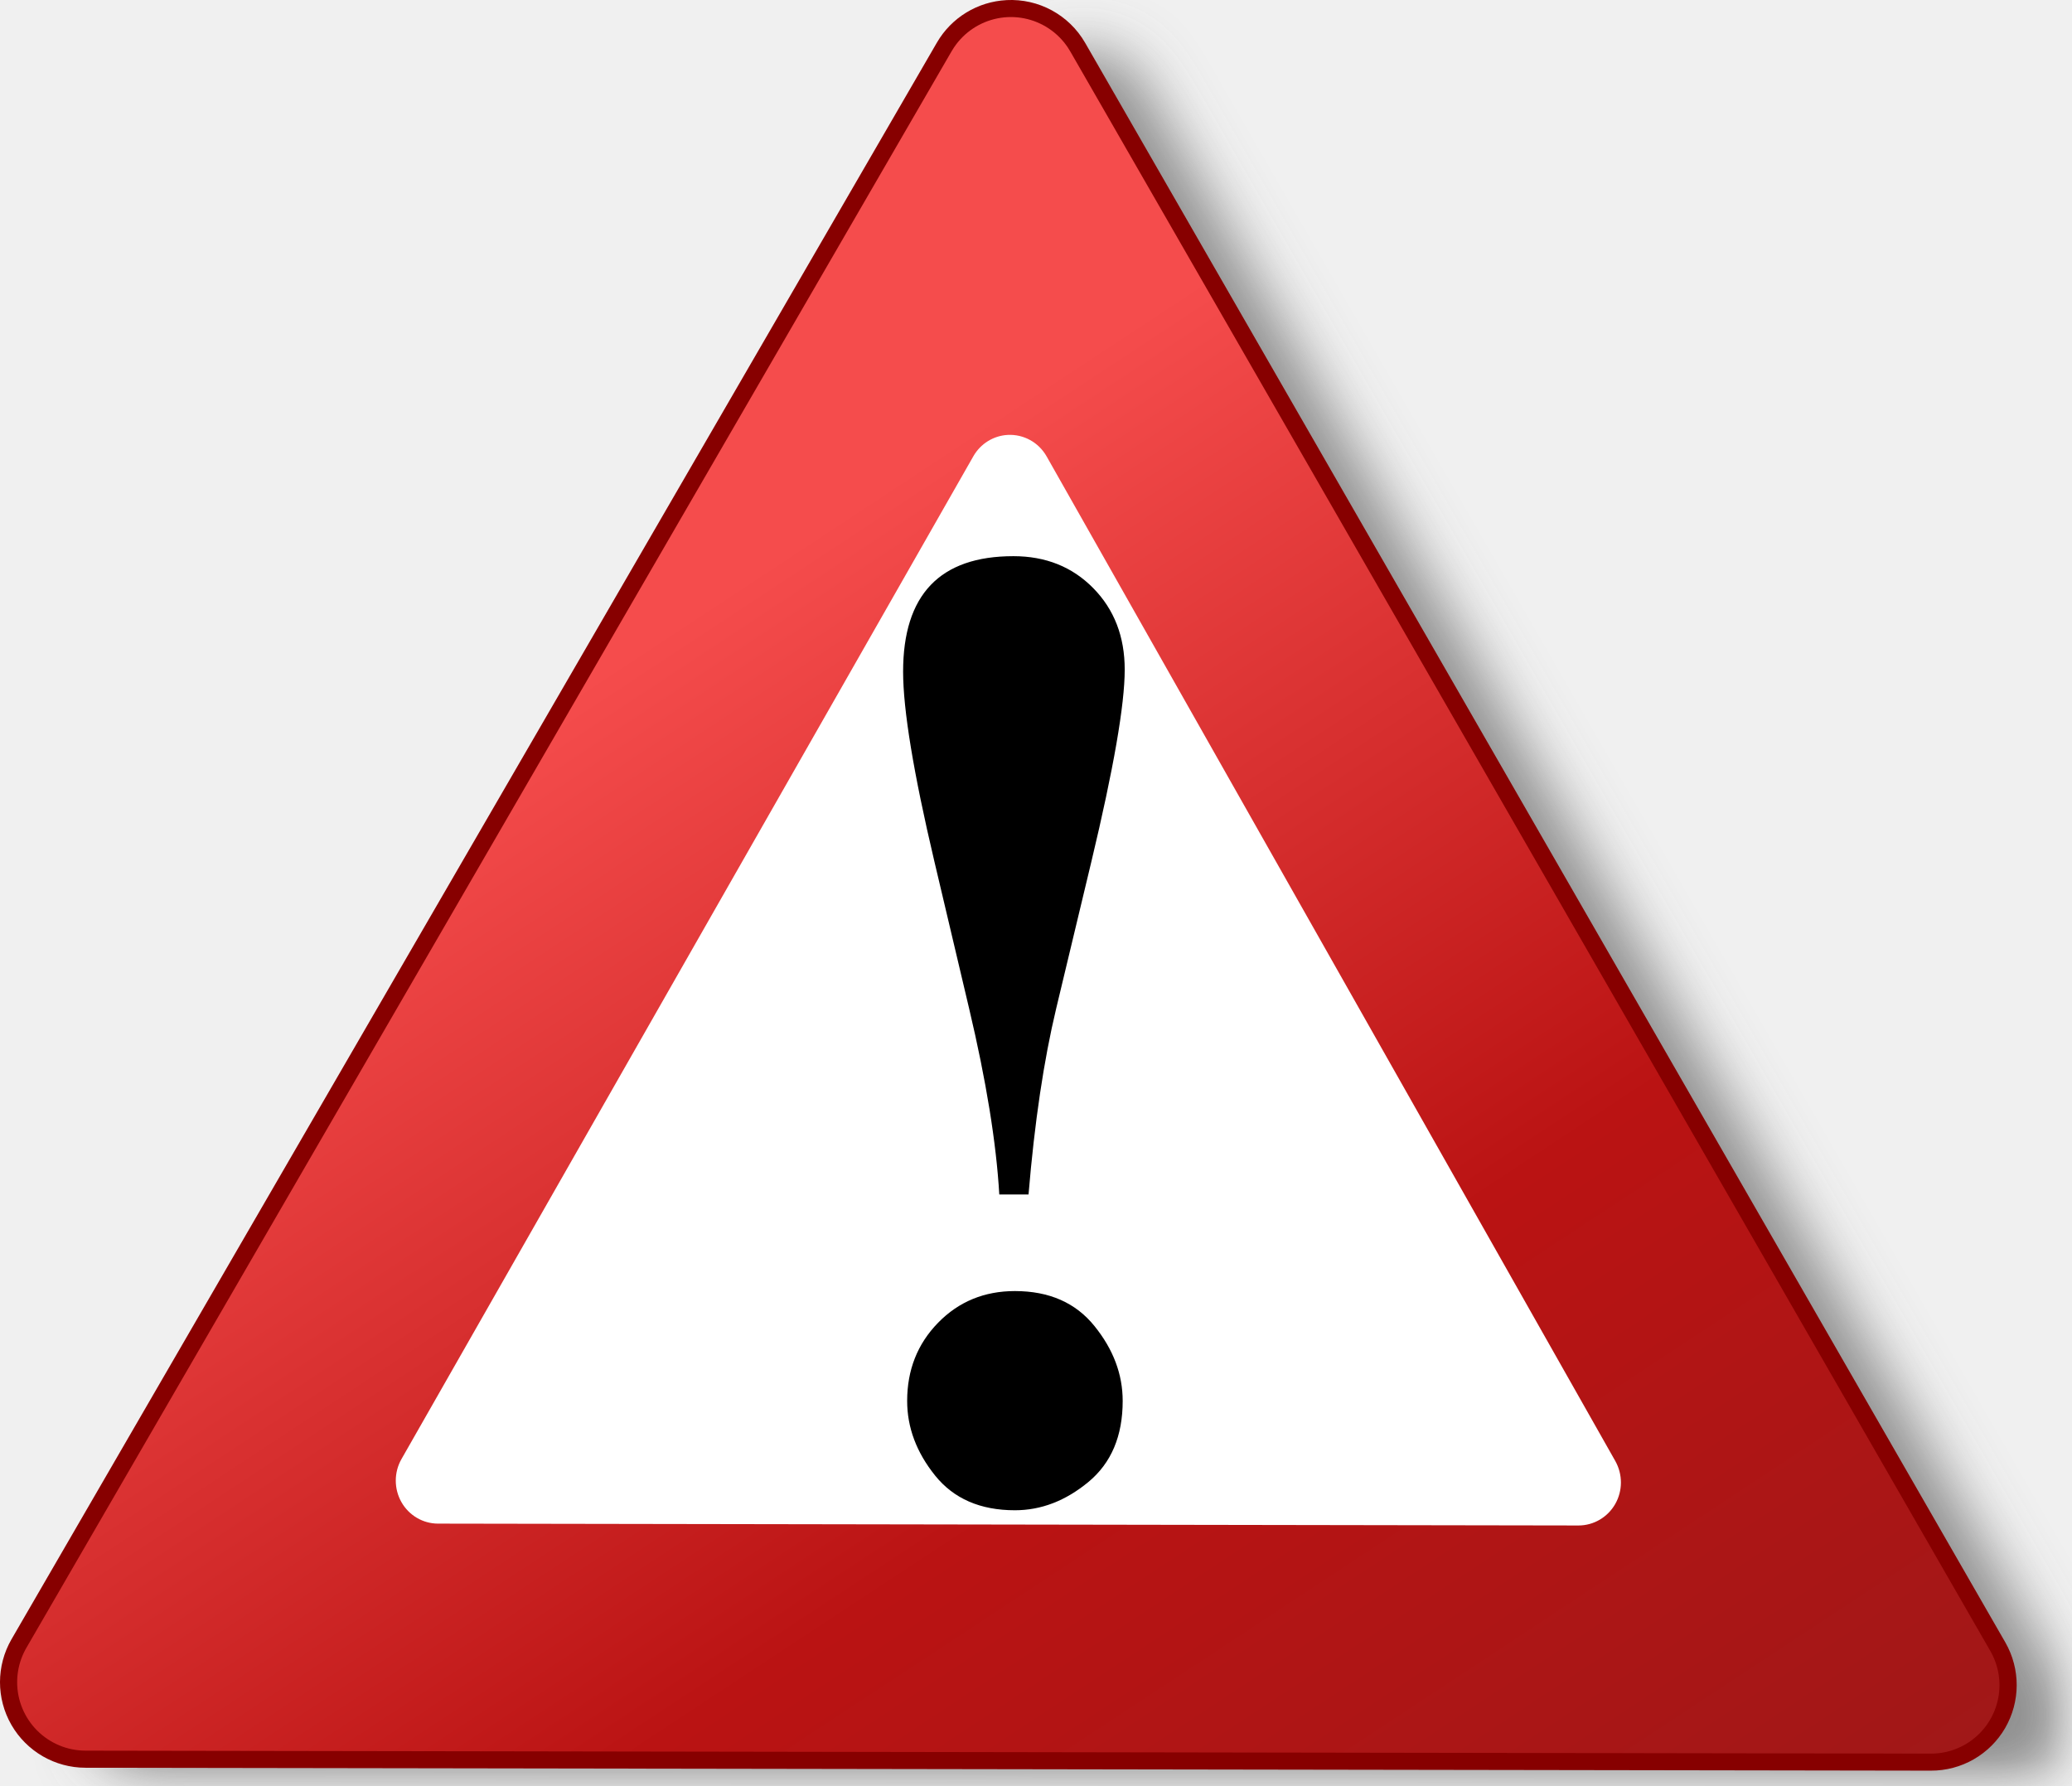
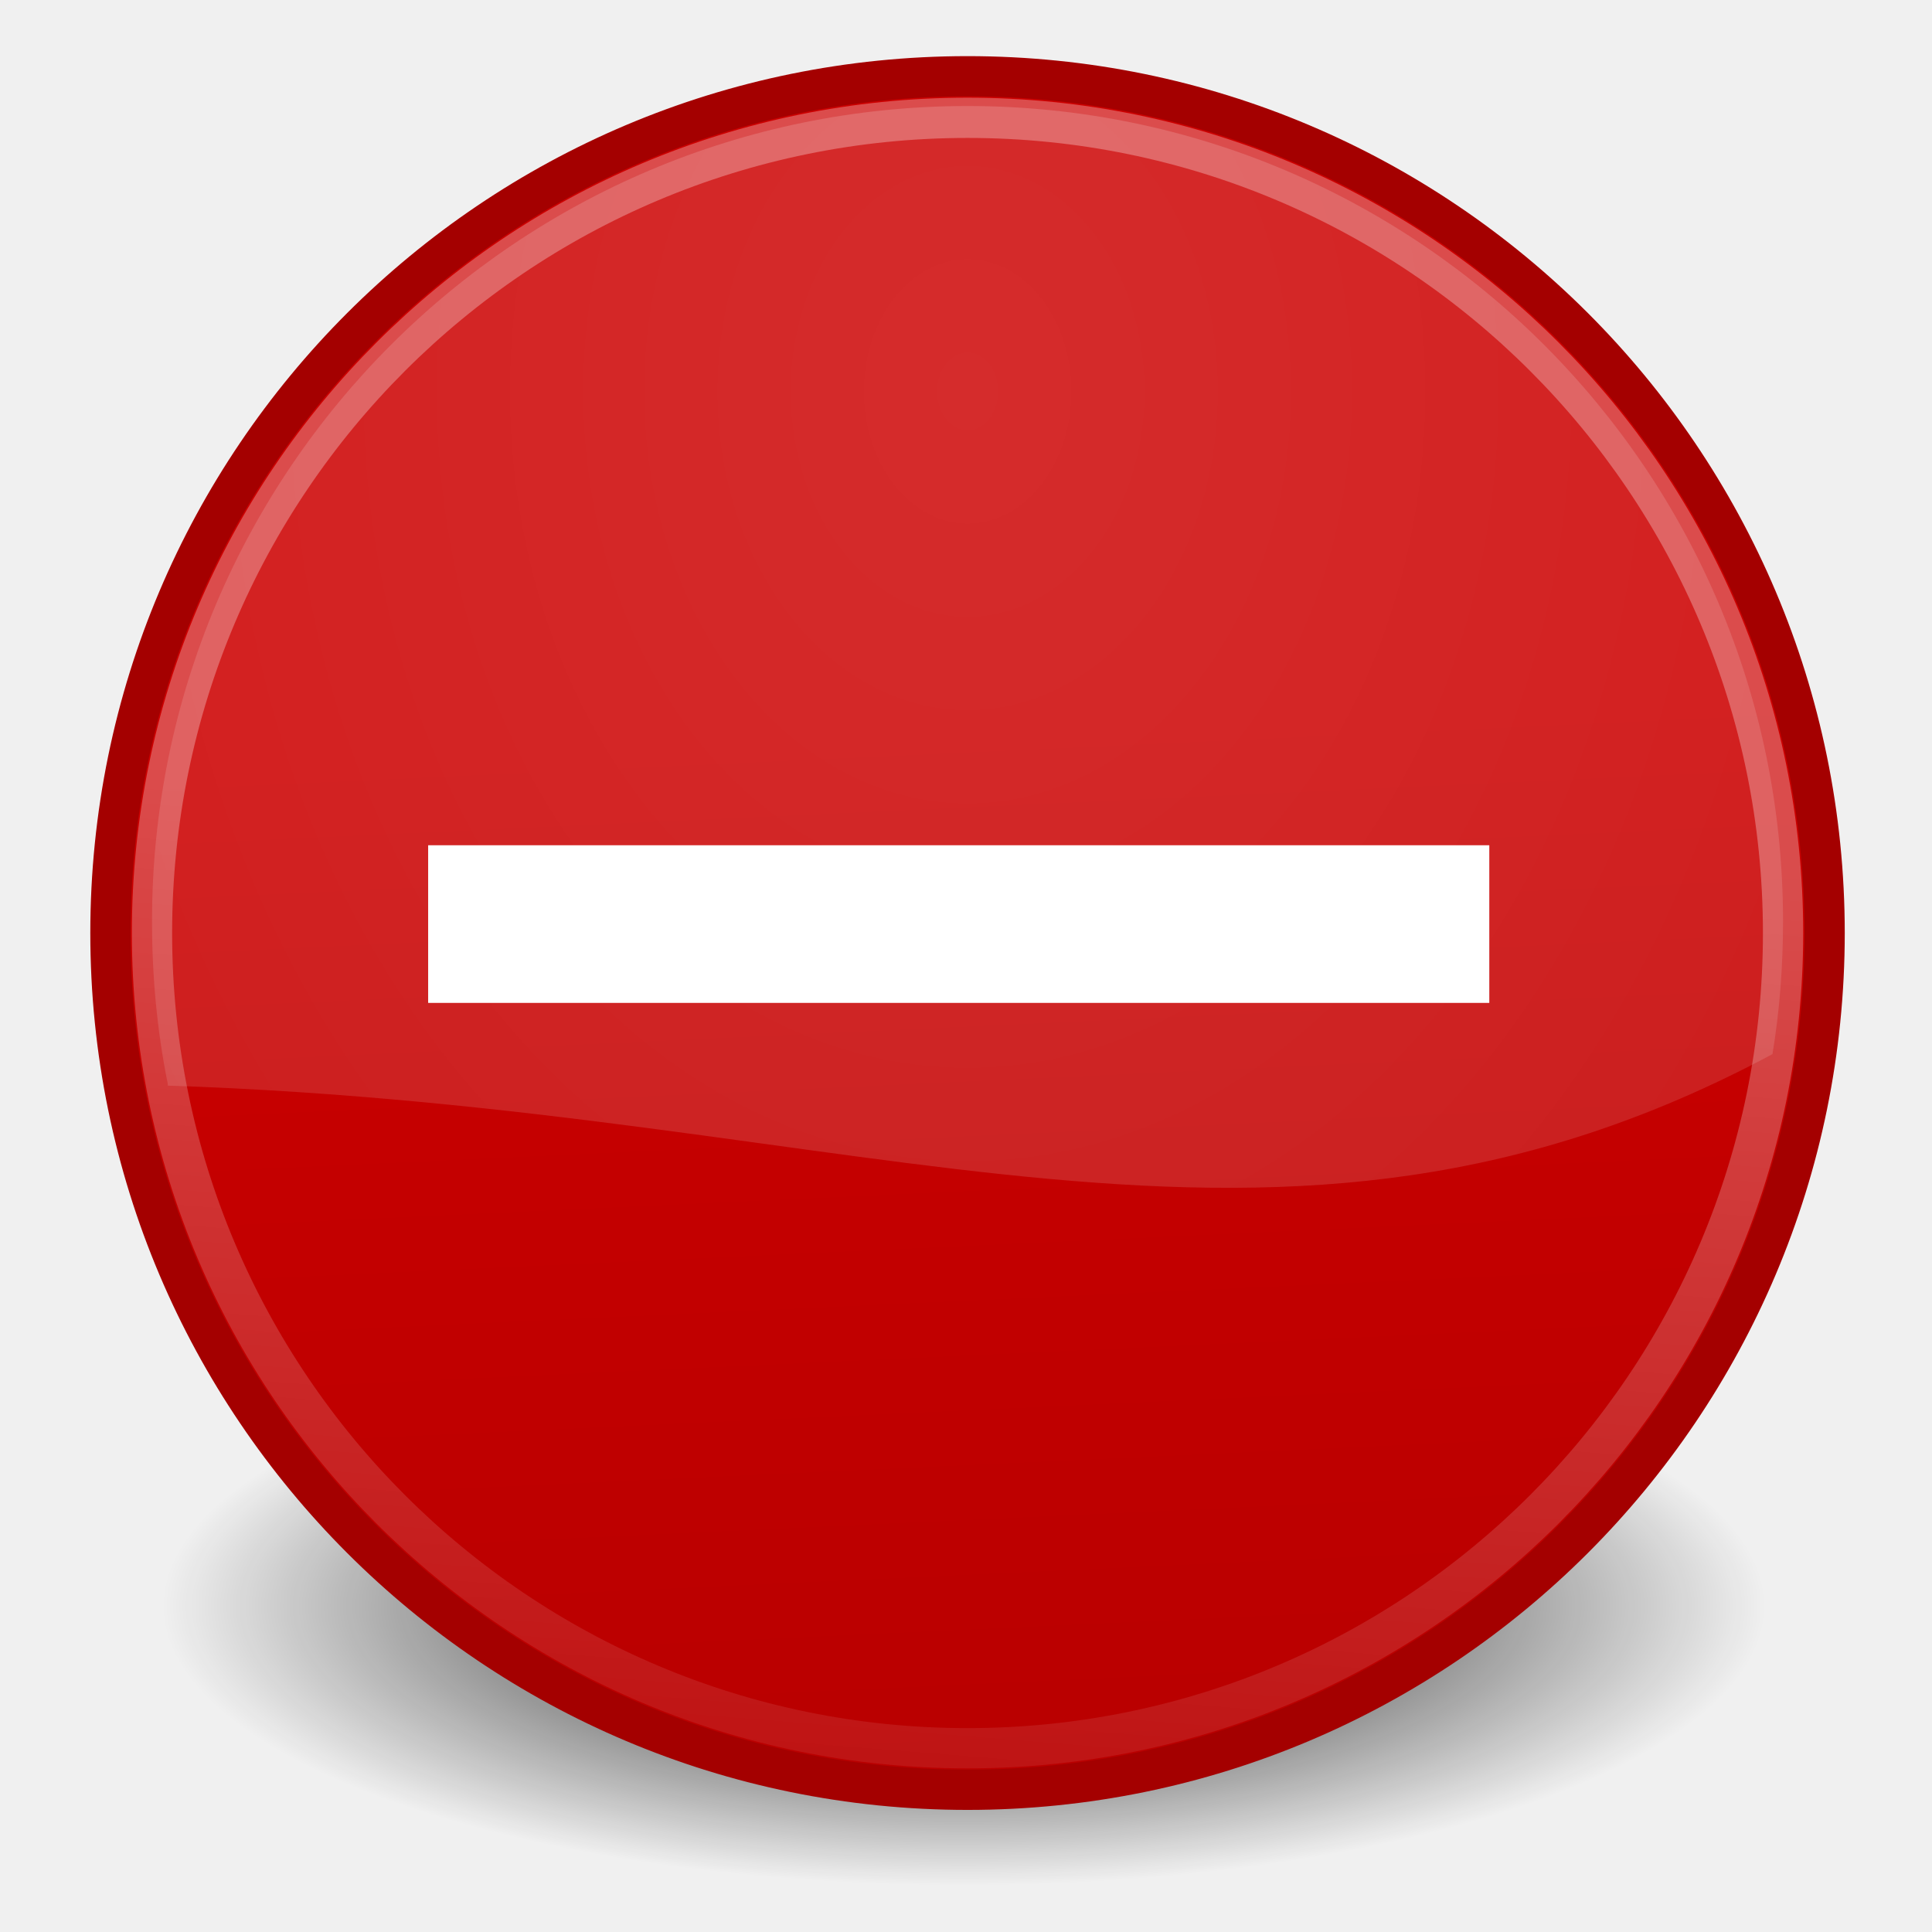
- <svg xmlns="http://www.w3.org/2000/svg" xmlns:xlink="http://www.w3.org/1999/xlink" id="svg2" height="326.05" width="378.3" version="1.0">
-   <defs id="defs4">
-     <linearGradient id="linearGradient3134">
-       <stop id="stop3136" stop-color="#f54c4c" offset="0" />
-       <stop id="stop3165" stop-color="#ba1313" offset=".5" />
-       <stop id="stop3138" stop-color="#9a1919" offset="1" />
+ <svg xmlns="http://www.w3.org/2000/svg" xmlns:xlink="http://www.w3.org/1999/xlink" width="48" height="48" id="svg1377" version="1.0">
+   <defs id="defs1379">
+     <linearGradient id="linearGradient4510">
+       <stop style="stop-color:white;stop-opacity:1;" offset="0" id="stop4512" />
+       <stop style="stop-color:white;stop-opacity:0;" offset="1" id="stop4514" />
    </linearGradient>
-     <linearGradient id="linearGradient3140" y2="237.7" xlink:href="#linearGradient3134" gradientUnits="userSpaceOnUse" y1="4.318" x2="244.97" x1="91.3" />
-     <filter id="filter3172">
-       <feGaussianBlur id="feGaussianBlur3174" stdDeviation="5.092" />
-     </filter>
-     <linearGradient id="linearGradient2184" y2="183.59" xlink:href="#linearGradient3134" gradientUnits="userSpaceOnUse" x2="202.58" gradientTransform="matrix(1.2084 0 0 1.2084 89.67 106.94)" y1="-13.27" x1="29.754" />
+     <linearGradient id="linearGradient4493">
+       <stop style="stop-color:black;stop-opacity:1;" offset="0" id="stop4495" />
+       <stop style="stop-color:black;stop-opacity:0;" offset="1" id="stop4497" />
+     </linearGradient>
+     <linearGradient id="linearGradient4465">
+       <stop style="stop-color:white;stop-opacity:1;" offset="0" id="stop4467" />
+       <stop style="stop-color:white;stop-opacity:0;" offset="1" id="stop4469" />
+     </linearGradient>
+     <linearGradient id="linearGradient4447">
+       <stop style="stop-color:#c00;stop-opacity:1;" offset="0" id="stop4449" />
+       <stop style="stop-color:#ad0000;stop-opacity:1;" offset="1" id="stop4451" />
+     </linearGradient>
+     <linearGradient xlink:href="#linearGradient4447" id="linearGradient4453" x1="16.573" y1="12.237" x2="17.905" y2="41.063" gradientUnits="userSpaceOnUse" />
+     <linearGradient xlink:href="#linearGradient4465" id="linearGradient4471" x1="17.499" y1="14.068" x2="15.688" y2="36.616" gradientUnits="userSpaceOnUse" />
+     <radialGradient xlink:href="#linearGradient4493" id="radialGradient4499" cx="16" cy="27.875" fx="16" fy="27.875" r="12.125" gradientTransform="matrix(1,0,0,0.28866,0,19.82861)" gradientUnits="userSpaceOnUse" />
+     <radialGradient xlink:href="#linearGradient4510" id="radialGradient4516" cx="15.688" cy="10.565" fx="15.688" fy="10.565" r="14.562" gradientTransform="matrix(3.390737,0,0,4.314717,-32.15161,-24.08889)" gradientUnits="userSpaceOnUse" />
  </defs>
-   <g id="layer1" transform="translate(-15.903 -38.352)">
-     <path id="path3152" d="m213.05 47.378c-4.21 0.218-8.03 2.547-10.15 6.193l-168.96 291.54c-2.239 3.86-2.246 8.63-0.018 12.5 2.227 3.87 6.352 6.26 10.819 6.27l336.93 0.53c4.47 0.01 8.6-2.36 10.85-6.23 2.24-3.86 2.25-8.63 0.03-12.51l-168.02-292.06c-2.35-4.071-6.78-6.478-11.48-6.232zm0.61 37.462l146.41 254.53-293.65-0.46 147.24-254.07z" fill-opacity=".797" filter="url(#filter3172)" fill="#777" />
-     <path id="path2178" stroke-linejoin="round" d="m199.83 41.494c-4.22 0.218-8.04 2.547-10.16 6.194l-168.96 291.53c-2.237 3.87-2.244 8.64-0.016 12.51s6.352 6.26 10.819 6.26l336.93 0.53c4.47 0.02 8.61-2.36 10.85-6.22 2.24-3.87 2.25-8.63 0.03-12.51l-168.01-292.06c-2.35-4.075-6.79-6.482-11.48-6.236v0zm0.6 37.462l146.41 254.52-293.65-0.45 147.24-254.07z" stroke="#870000" stroke-linecap="round" stroke-width="6.25" fill="url(#linearGradient2184)" />
-     <path id="path2160" stroke-linejoin="round" stroke="url(#linearGradient3140)" stroke-linecap="round" stroke-width="20.688" fill="url(#linearGradient3140)" d="m230.71 197.86l-278.82-0.45 139.8-241.25 139.02 241.7z" transform="matrix(1.2084 0 0 1.2084 89.67 106.94)" />
-     <path id="path19491" d="m199.89 117.76c-2.6 0.14-4.96 1.6-6.27 3.89l-104.42 183.11c-1.379 2.42-1.383 5.42-0.007 7.85 1.377 2.43 3.926 3.93 6.687 3.93l208.22 0.34c2.76 0 5.31-1.49 6.7-3.91 1.39-2.43 1.39-5.42 0.02-7.86l-103.83-183.43c-1.45-2.56-4.19-4.07-7.1-3.92z" fill="#fff" />
-     <path id="text2171" d="m203.69 256.44h-5.34c-0.55-9.45-2.39-20.78-5.51-33.96l-6.35-26.88c-3.8-16.11-5.7-27.65-5.7-34.61 0-14.06 6.71-21.09 20.14-21.09 5.88 0 10.74 1.94 14.57 5.83s5.75 8.85 5.75 14.88c0 6.41-2.02 18.07-6.07 34.99l-6.44 26.88c-2.26 9.45-3.95 20.77-5.05 33.96zm-2.49 17.64c6.26 0 11.1 2.13 14.53 6.39 3.44 4.26 5.15 8.81 5.15 13.67 0 6.4-2.08 11.33-6.25 14.79-4.17 3.45-8.64 5.17-13.43 5.17-6.31 0-11.17-2.11-14.57-6.34s-5.1-8.77-5.1-13.62c0-5.66 1.88-10.42 5.65-14.28s8.45-5.78 14.02-5.78z" />
+   <g id="layer1">
+     <g transform="matrix(1.566667,0,0,1.566667,-8.925566,-23.94764)" id="g7435">
+       <path style="opacity:1;color:black;fill:url(#radialGradient4499);fill-opacity:1;fill-rule:nonzero;stroke:none;stroke-width:1;stroke-linecap:butt;stroke-linejoin:miter;marker:none;marker-start:none;marker-mid:none;marker-end:none;stroke-miterlimit:4;stroke-dasharray:none;stroke-dashoffset:0;stroke-opacity:1;visibility:visible;display:inline;overflow:visible" id="path4491" d="M 28.125 27.875 A 12.125 3.5 0 1 1  3.875,27.875 A 12.125 3.5 0 1 1  28.125 27.875 z" transform="matrix(1.048831,0,0,1.266216,4.200952,5.457764)" />
+       <path style="opacity:1;color:black;fill:url(#linearGradient4453);fill-opacity:1;fill-rule:nonzero;stroke:#a40000;stroke-width:0.684;stroke-linecap:butt;stroke-linejoin:miter;marker:none;marker-start:none;marker-mid:none;marker-end:none;stroke-miterlimit:4;stroke-dasharray:none;stroke-dashoffset:0;stroke-opacity:1;visibility:visible;display:inline;overflow:visible" id="path4445" d="M 30.25 15.812 A 14.562 14.562 0 1 1  1.125,15.812 A 14.562 14.562 0 1 1  30.25 15.812 z" transform="matrix(0.933363,0,0,0.933002,6.398445,15.32924)" />
+       <path transform="matrix(0.888101,0,0,0.887757,7.108489,16.04467)" d="M 30.25 15.812 A 14.562 14.562 0 1 1  1.125,15.812 A 14.562 14.562 0 1 1  30.25 15.812 z" id="path4455" style="opacity:0.299;color:black;fill:none;fill-opacity:1;fill-rule:nonzero;stroke:url(#linearGradient4471);stroke-width:0.719;stroke-linecap:butt;stroke-linejoin:miter;marker:none;marker-start:none;marker-mid:none;marker-end:none;stroke-miterlimit:4;stroke-dasharray:none;stroke-dashoffset:0;stroke-opacity:1;visibility:visible;display:inline;overflow:visible" />
+       <rect style="opacity:1;color:black;fill:white;fill-opacity:1;fill-rule:nonzero;stroke:none;stroke-width:1;stroke-linecap:butt;stroke-linejoin:miter;marker:none;marker-start:none;marker-mid:none;marker-end:none;stroke-miterlimit:4;stroke-dasharray:none;stroke-dashoffset:0;stroke-opacity:1;visibility:visible;display:inline;overflow:visible" id="rect4481" width="16.828" height="2.5" x="12.487" y="28.69" />
+       <path style="opacity:0.175;color:black;fill:url(#radialGradient4516);fill-opacity:1;fill-rule:nonzero;stroke:none;stroke-width:1;stroke-linecap:butt;stroke-linejoin:miter;marker:none;marker-start:none;marker-mid:none;marker-end:none;stroke-miterlimit:4;stroke-dasharray:none;stroke-dashoffset:0;stroke-opacity:1;visibility:visible;display:inline;overflow:visible" d="M 21.041,16.967 C 13.902,16.967 8.108,22.758 8.108,29.894 C 8.108,30.777 8.189,31.641 8.358,32.474 C 8.36,32.483 8.356,32.493 8.358,32.502 C 19.652,32.873 25.883,36.245 33.806,32.002 C 33.919,31.317 33.973,30.611 33.973,29.894 C 33.973,22.758 28.179,16.967 21.041,16.967 z " id="path4501" />
+     </g>
  </g>
</svg>
